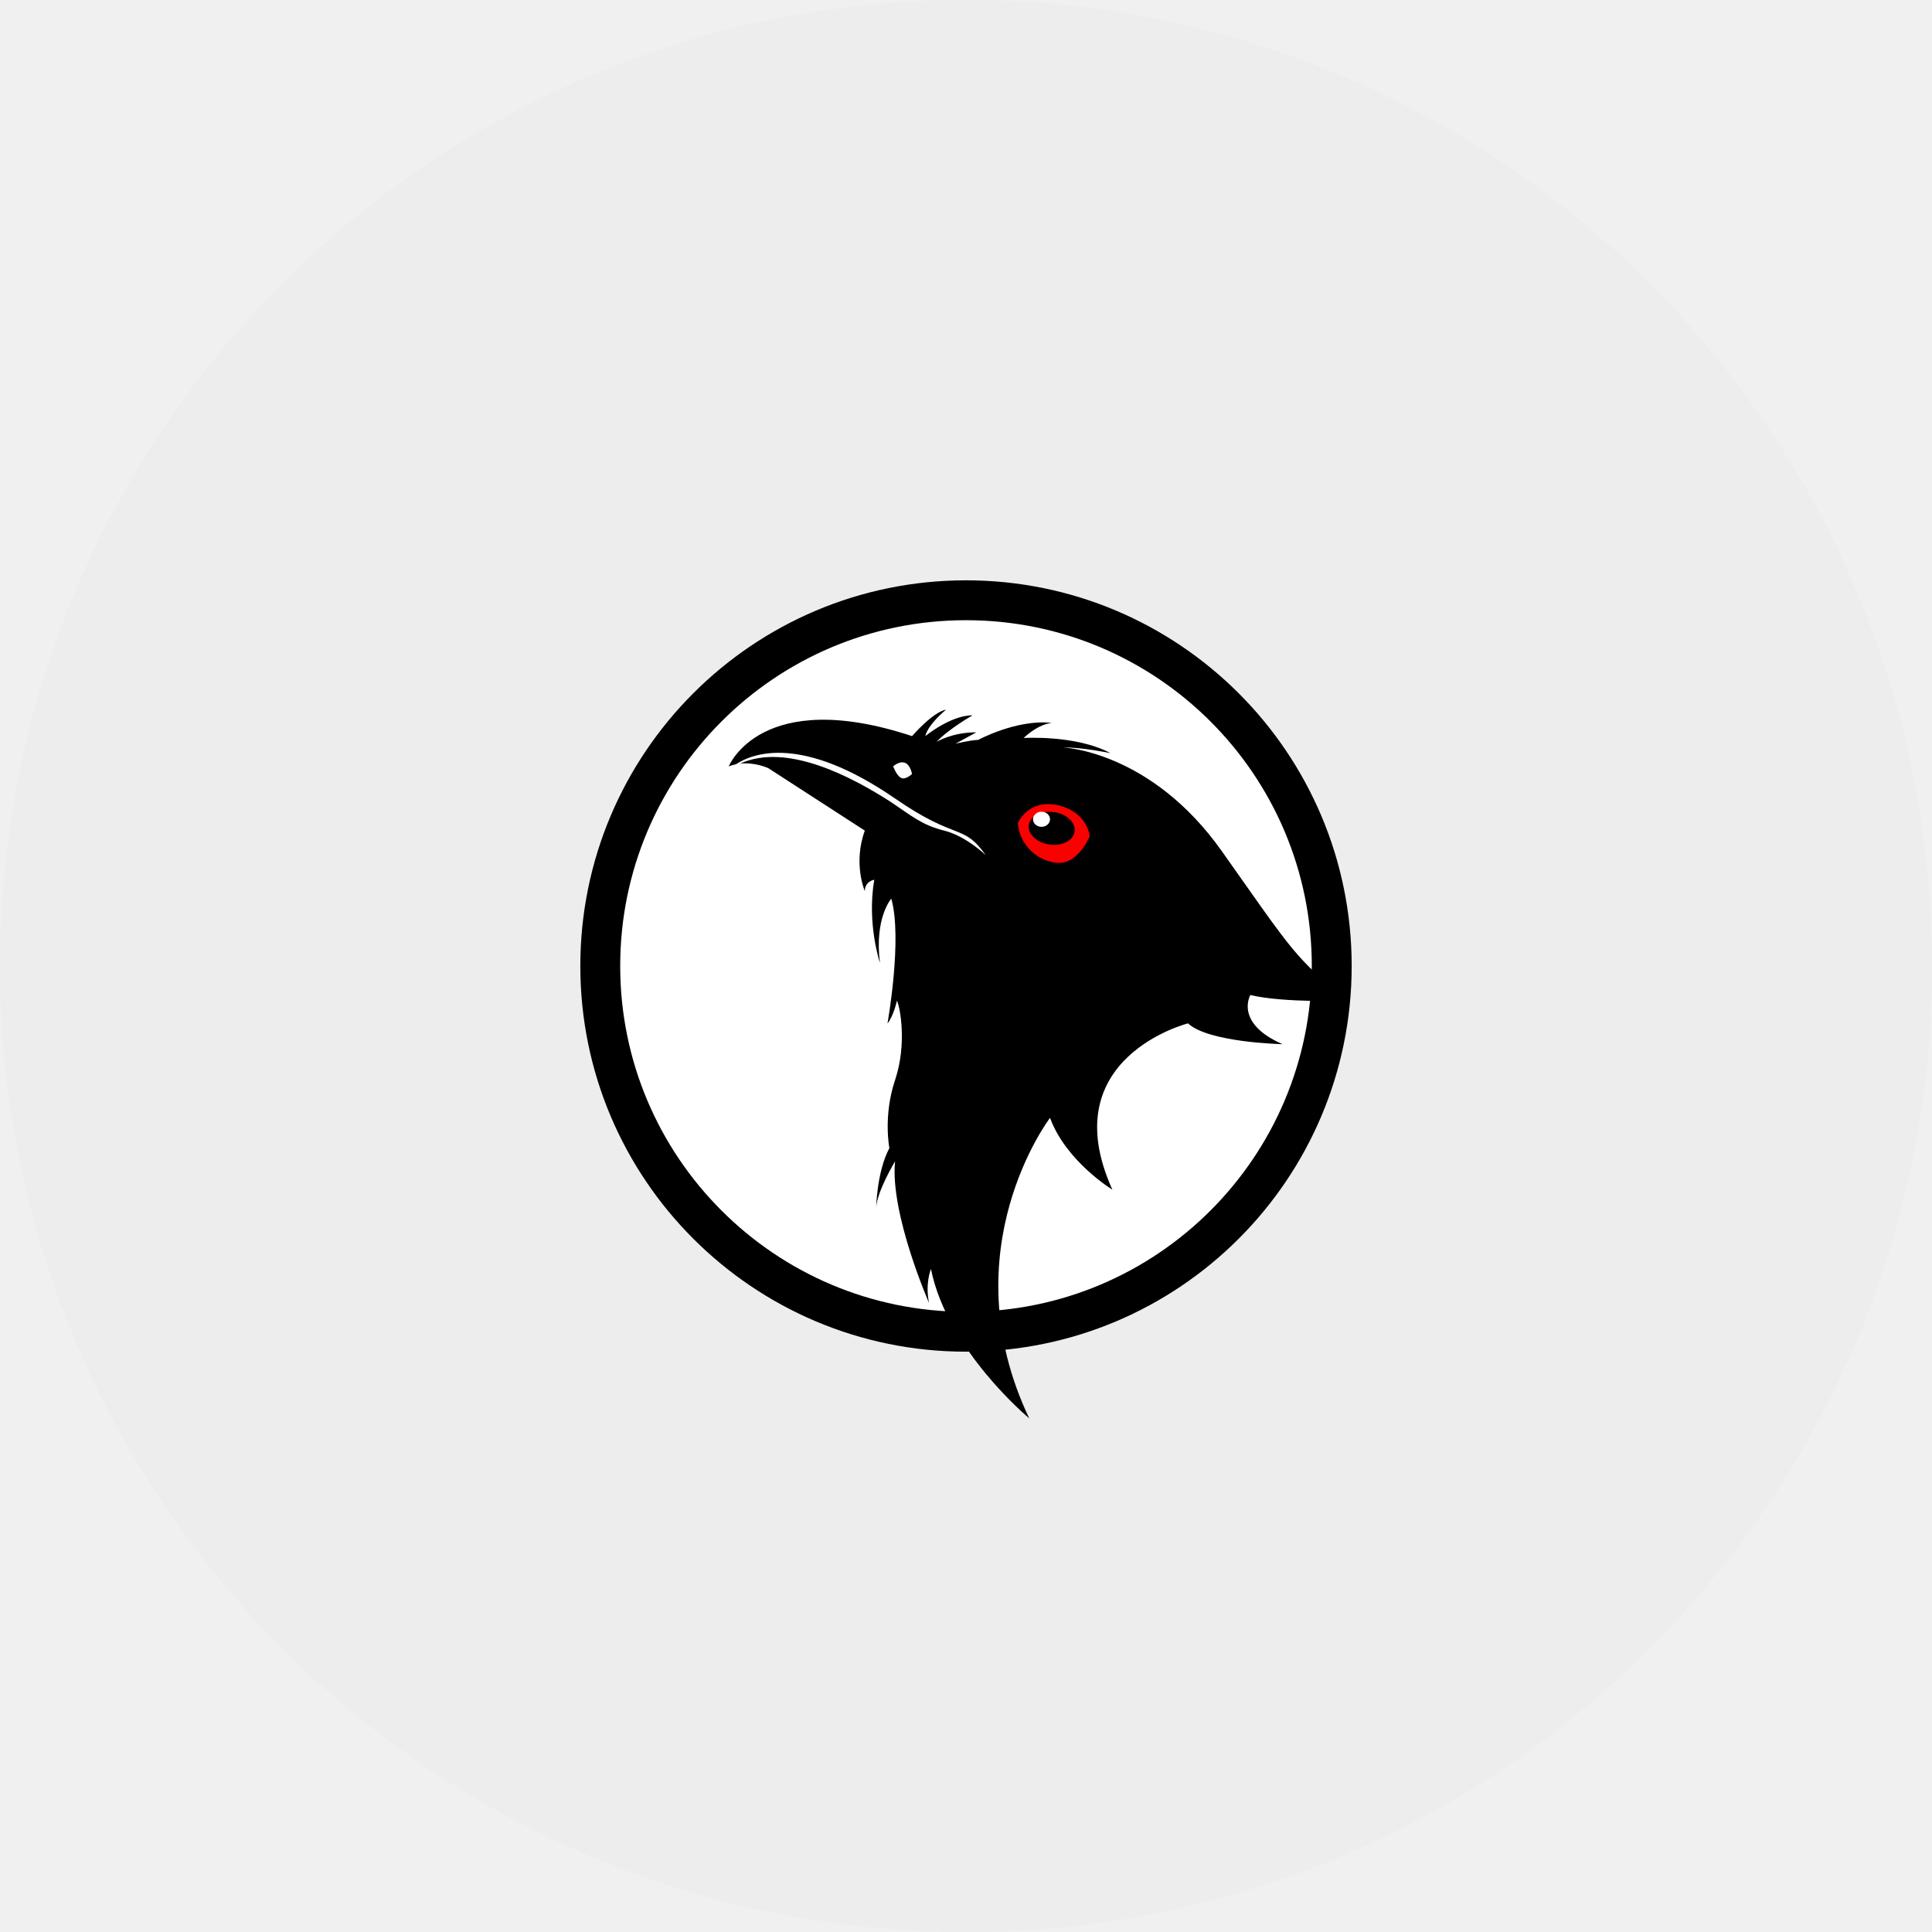
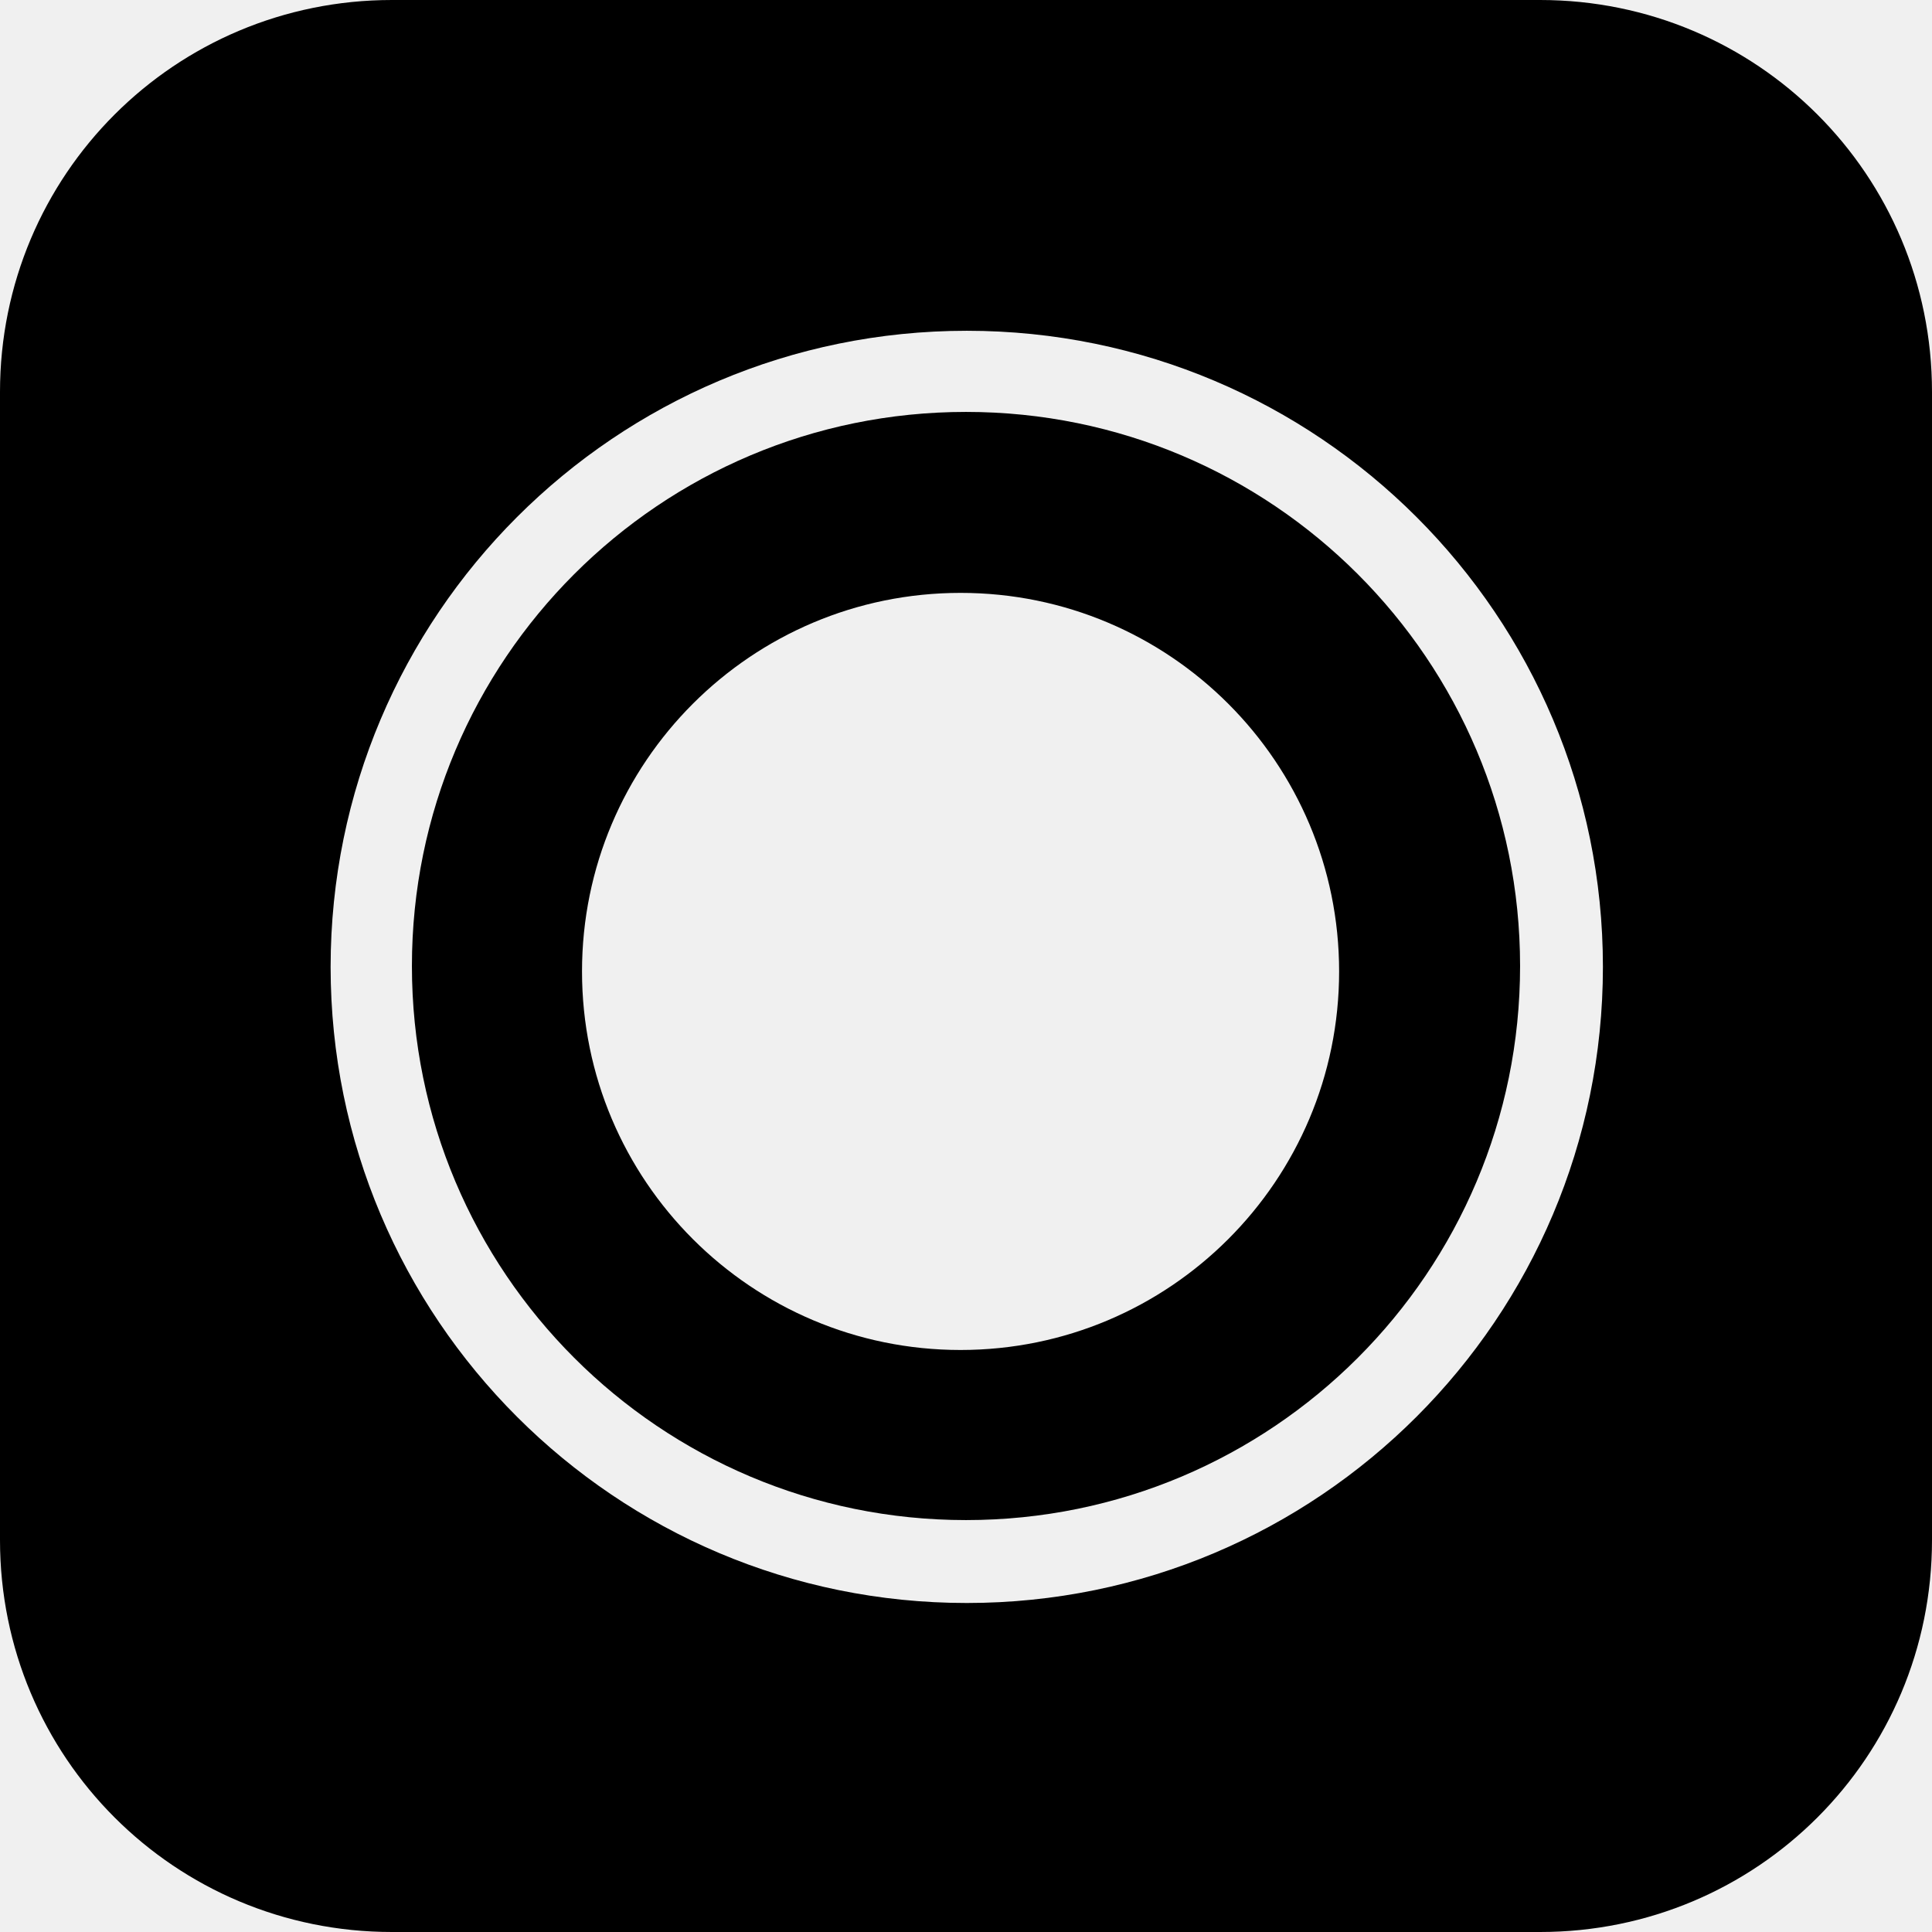
- <svg xmlns="http://www.w3.org/2000/svg" viewBox="70.52 71.867 339.104 339.104">
-   <circle cx="240.072" cy="241.419" r="169.552" fill="rgba(216, 216, 216, 0.11)" />
-   <circle cx="240.072" cy="241.419" r="64.194" fill="#fff" paint-order="fill" stroke="#000" stroke-width="7" />
-   <g transform="matrix(.3317 0 0 .3317 188.148 194.1051)">
-     <g fill-rule="evenodd">
-       <path d="M307 158s-8.611 14.789 17 26c0 0-39.098-.816-50-11 0 0-71.654 18.137-40 88 0 0-24.514-14.916-33-38 0 0-53.398 69.965-11 159 0 0-43.326-35.908-52-79 0 0-3.199 7.563-1 18 0 0-20.771-47.383-18-75 0 0-9.916 16.424-10 25 0 0 .211-19.273 7-32 0 0-3.377-17.002 3-36s2.697-38.572 1-42c0 0-1.84 8.258-5 12 0 0 8.014-44.803 2-66 0 0-9.006 10.129-6 34 0 0-7.006-20.82-3-44 0 0-4.949.73-5 6 0 0-6.34-14.559 0-32L52 38s-6.87-3.313-14.994-2.449C61.771 24.269 96.266 42.627 117 56c11.061 7.455 16.5 12.163 28 15s22 13 22 13c-12.106-17.07-15.156-7.248-48-30-49.154-33.828-75.075-24.112-84.171-18.121-1.266.253-2.548.616-3.829 1.121 0 0 16.998-42.445 97-16 0 0 10.914-12.754 18-14 0 0-9.547 7.67-11 14 0 0 13.561-11.105 25-11 0 0-12.73 7.262-19 14 0 0 8.486-5.09 21-5l-10.132 5.526L151 25s7.766-1.869 12-2c0 0 20.369-11.07 39-9 0 0-6.402.076-15 8 0 0 27.584-1.807 46 8 0 0-15.373-3.176-25-3 0 0 46.348 1.752 84 55s38.877 56.893 67 79c0 0-34.23 1.277-52-3z" />
-       <path d="M118 37s7.482-6.869 10 4c0 0-3.572 3.504-6 2s-4-6-4-6z" fill="#fff" />
-       <path d="M184 67s5.596-13.857 23-9c14.245 4.388 15 16 15 16s-6.227 15.56-18 14-19.508-11.37-20-21z" fill="#fa0000" />
-       <path d="M200.055 61.063c7.024-.267 13.768 3.863 13.976 9.34.212 5.559-6.411 9.054-13.643 7.91-6.211-.981-10.655-5.133-10.676-9.346-.021-4.166 4.289-7.674 10.343-7.904z" />
-     </g>
-     <ellipse cx="196.5" cy="65" rx="4.5" ry="4" fill="#fff" />
+ <svg xmlns="http://www.w3.org/2000/svg" viewBox="70.52 71.867 339.104 339.104" version="1.1" id="svg6">
+   <defs id="defs6" />
+   <g id="g7" transform="matrix(14.12933,0,0,14.12933,70.52,71.867)" style="display:inline;stroke-width:0.071;fill:#000000">
+     <path d="M 12,5.117 A 6.882,6.882 0 0 0 5.117,12 6.882,6.882 0 0 0 12,18.883 6.882,6.882 0 0 0 18.883,12 6.882,6.882 0 0 0 12,5.117 Z M 11.932,7.365 A 4.702,4.702 0 0 1 16.635,12.068 4.702,4.702 0 0 1 11.932,16.77 4.702,4.702 0 0 1 7.23,12.068 4.702,4.702 0 0 1 11.932,7.365 Z" id="path1-3" style="fill:#000000;fill-opacity:1;stroke-width:0.071" />
+     <path d="M 4.869,0 C 2.172,0 0,2.172 0,4.869 V 19.131 C 0,21.828 2.172,24 4.869,24 H 19.131 C 21.828,24 24,21.828 24,19.131 V 15.255 4.869 C 24,2.172 21.828,0 19.131,0 Z m 7.141,4.109 c 4.364,1.22e-4 7.902,3.538 7.902,7.902 -1.22e-4,4.364 -3.538,7.902 -7.902,7.902 C 7.645,19.914 4.108,16.376 4.107,12.012 4.108,7.647 7.645,4.109 12.01,4.109 Z" id="path2-8" style="fill:#000000;fill-opacity:1;stroke-width:0.071" />
  </g>
</svg>
